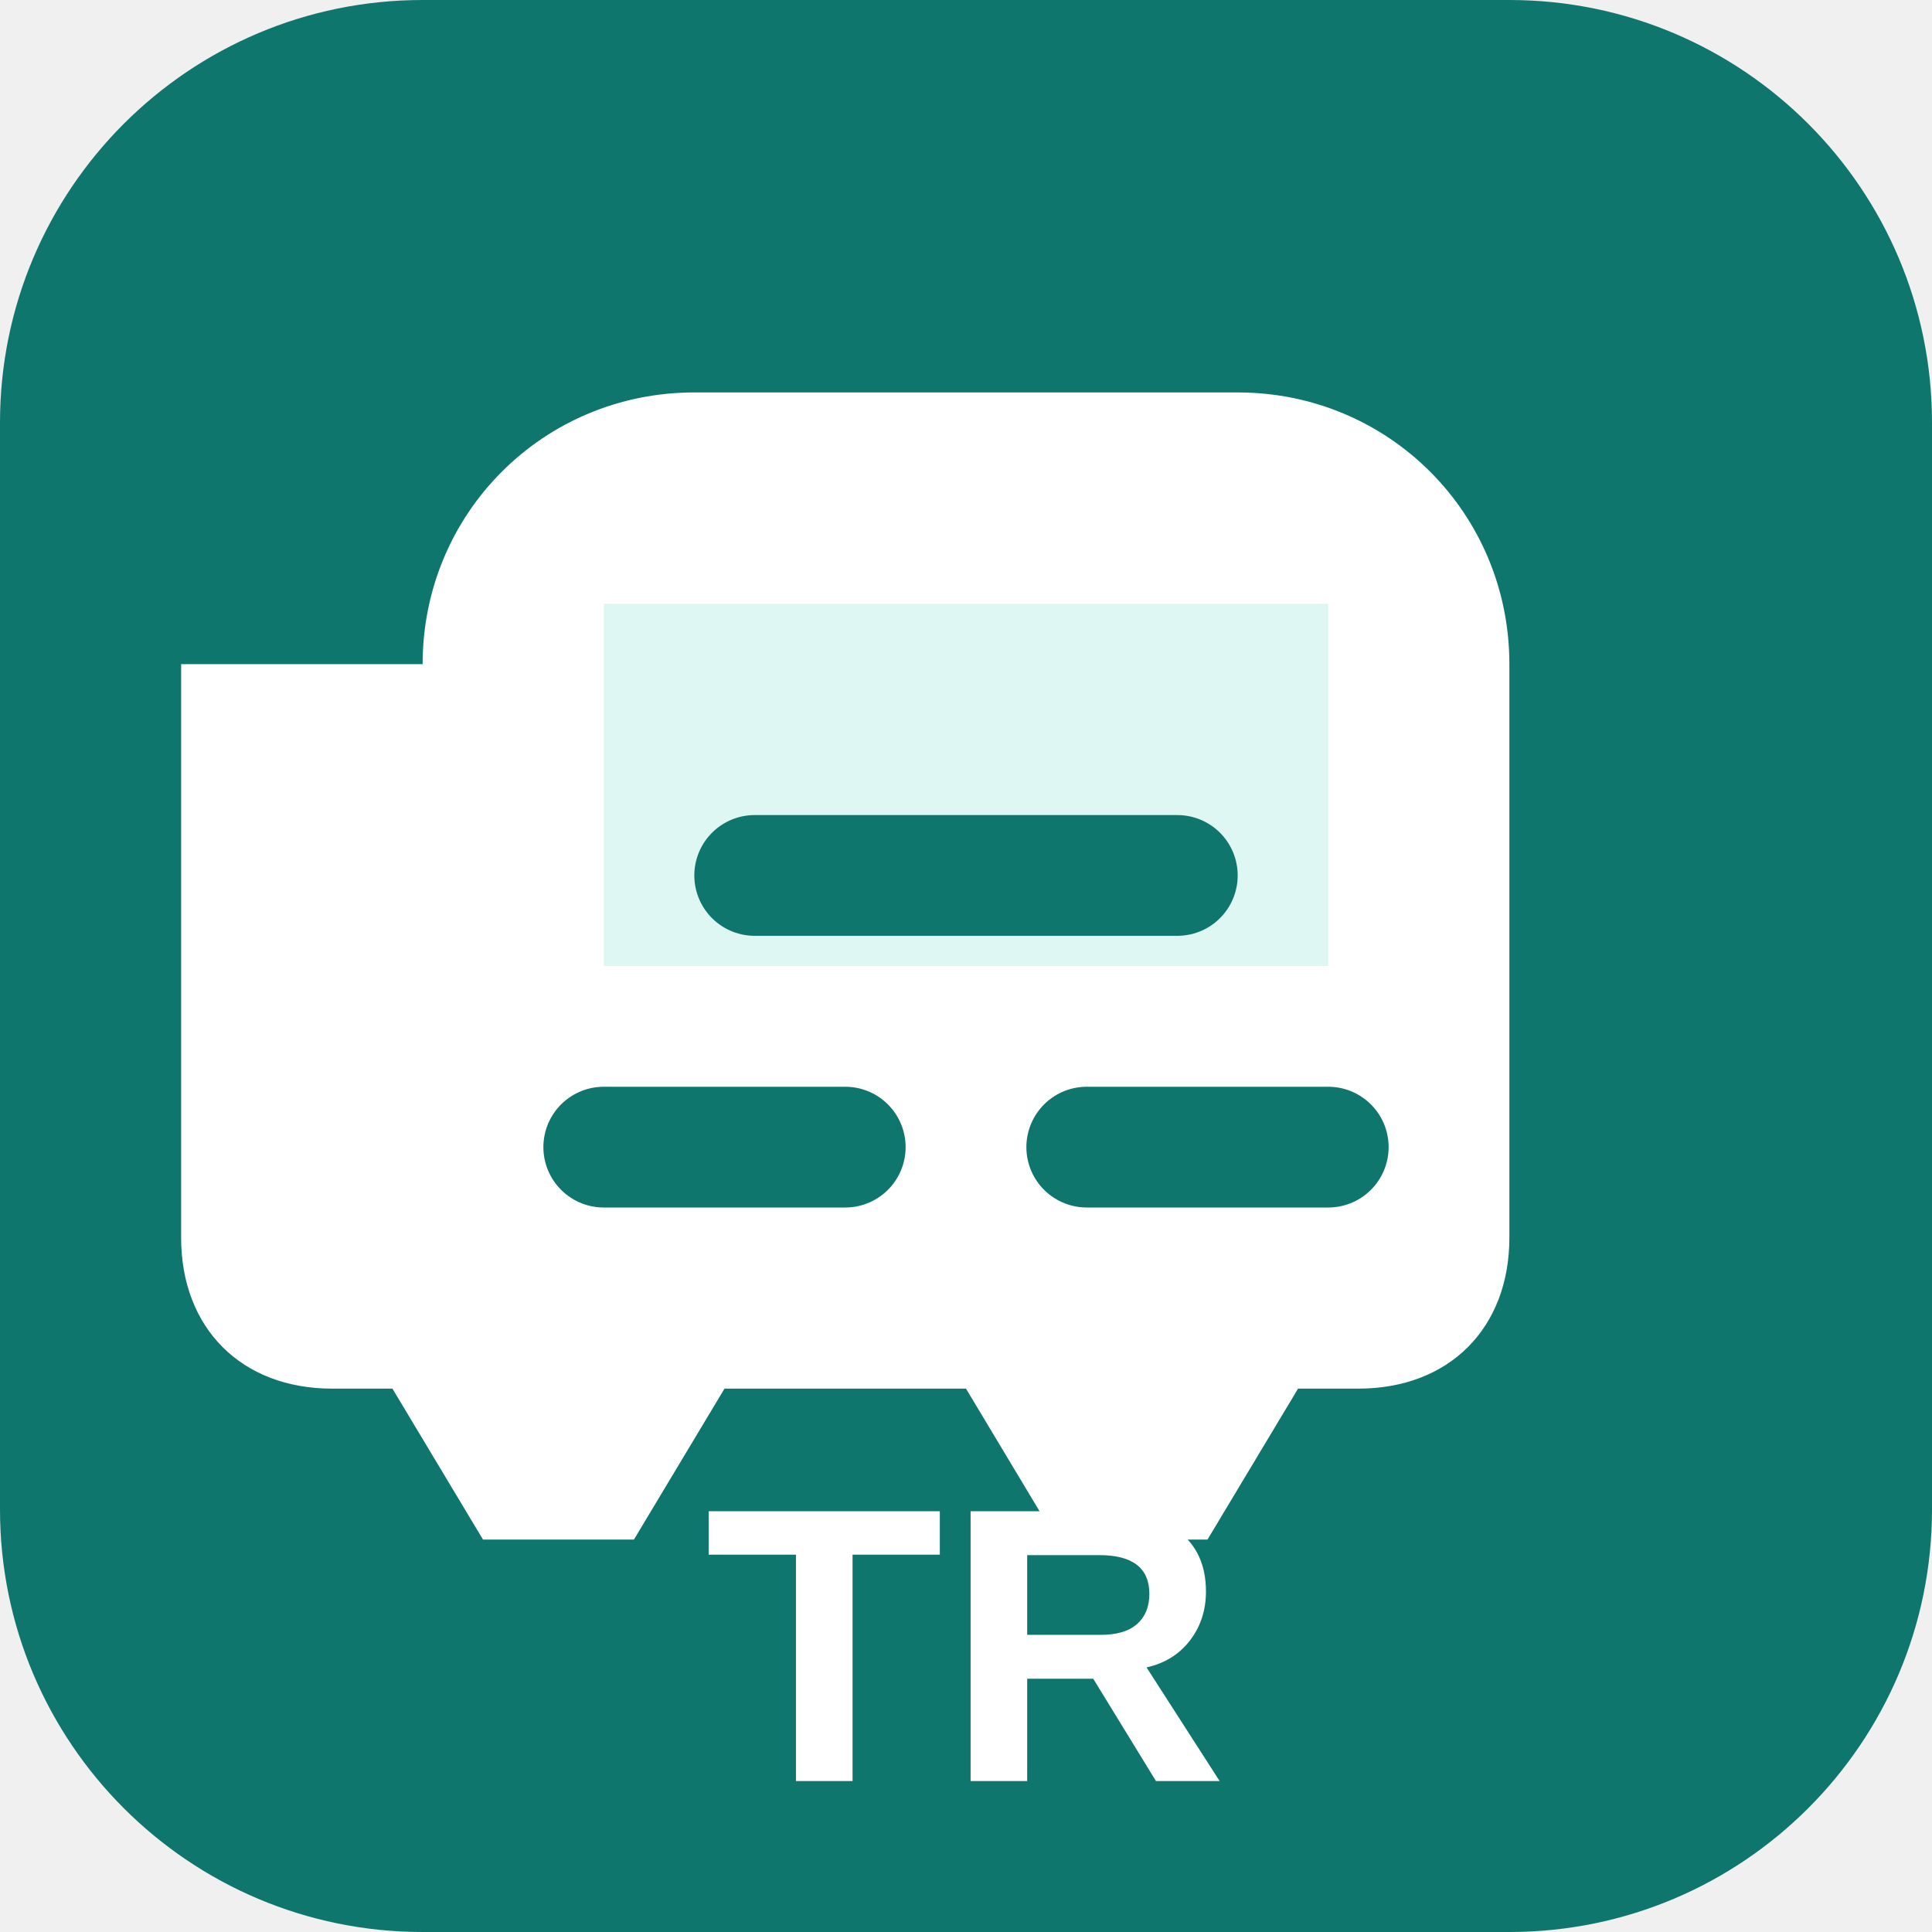
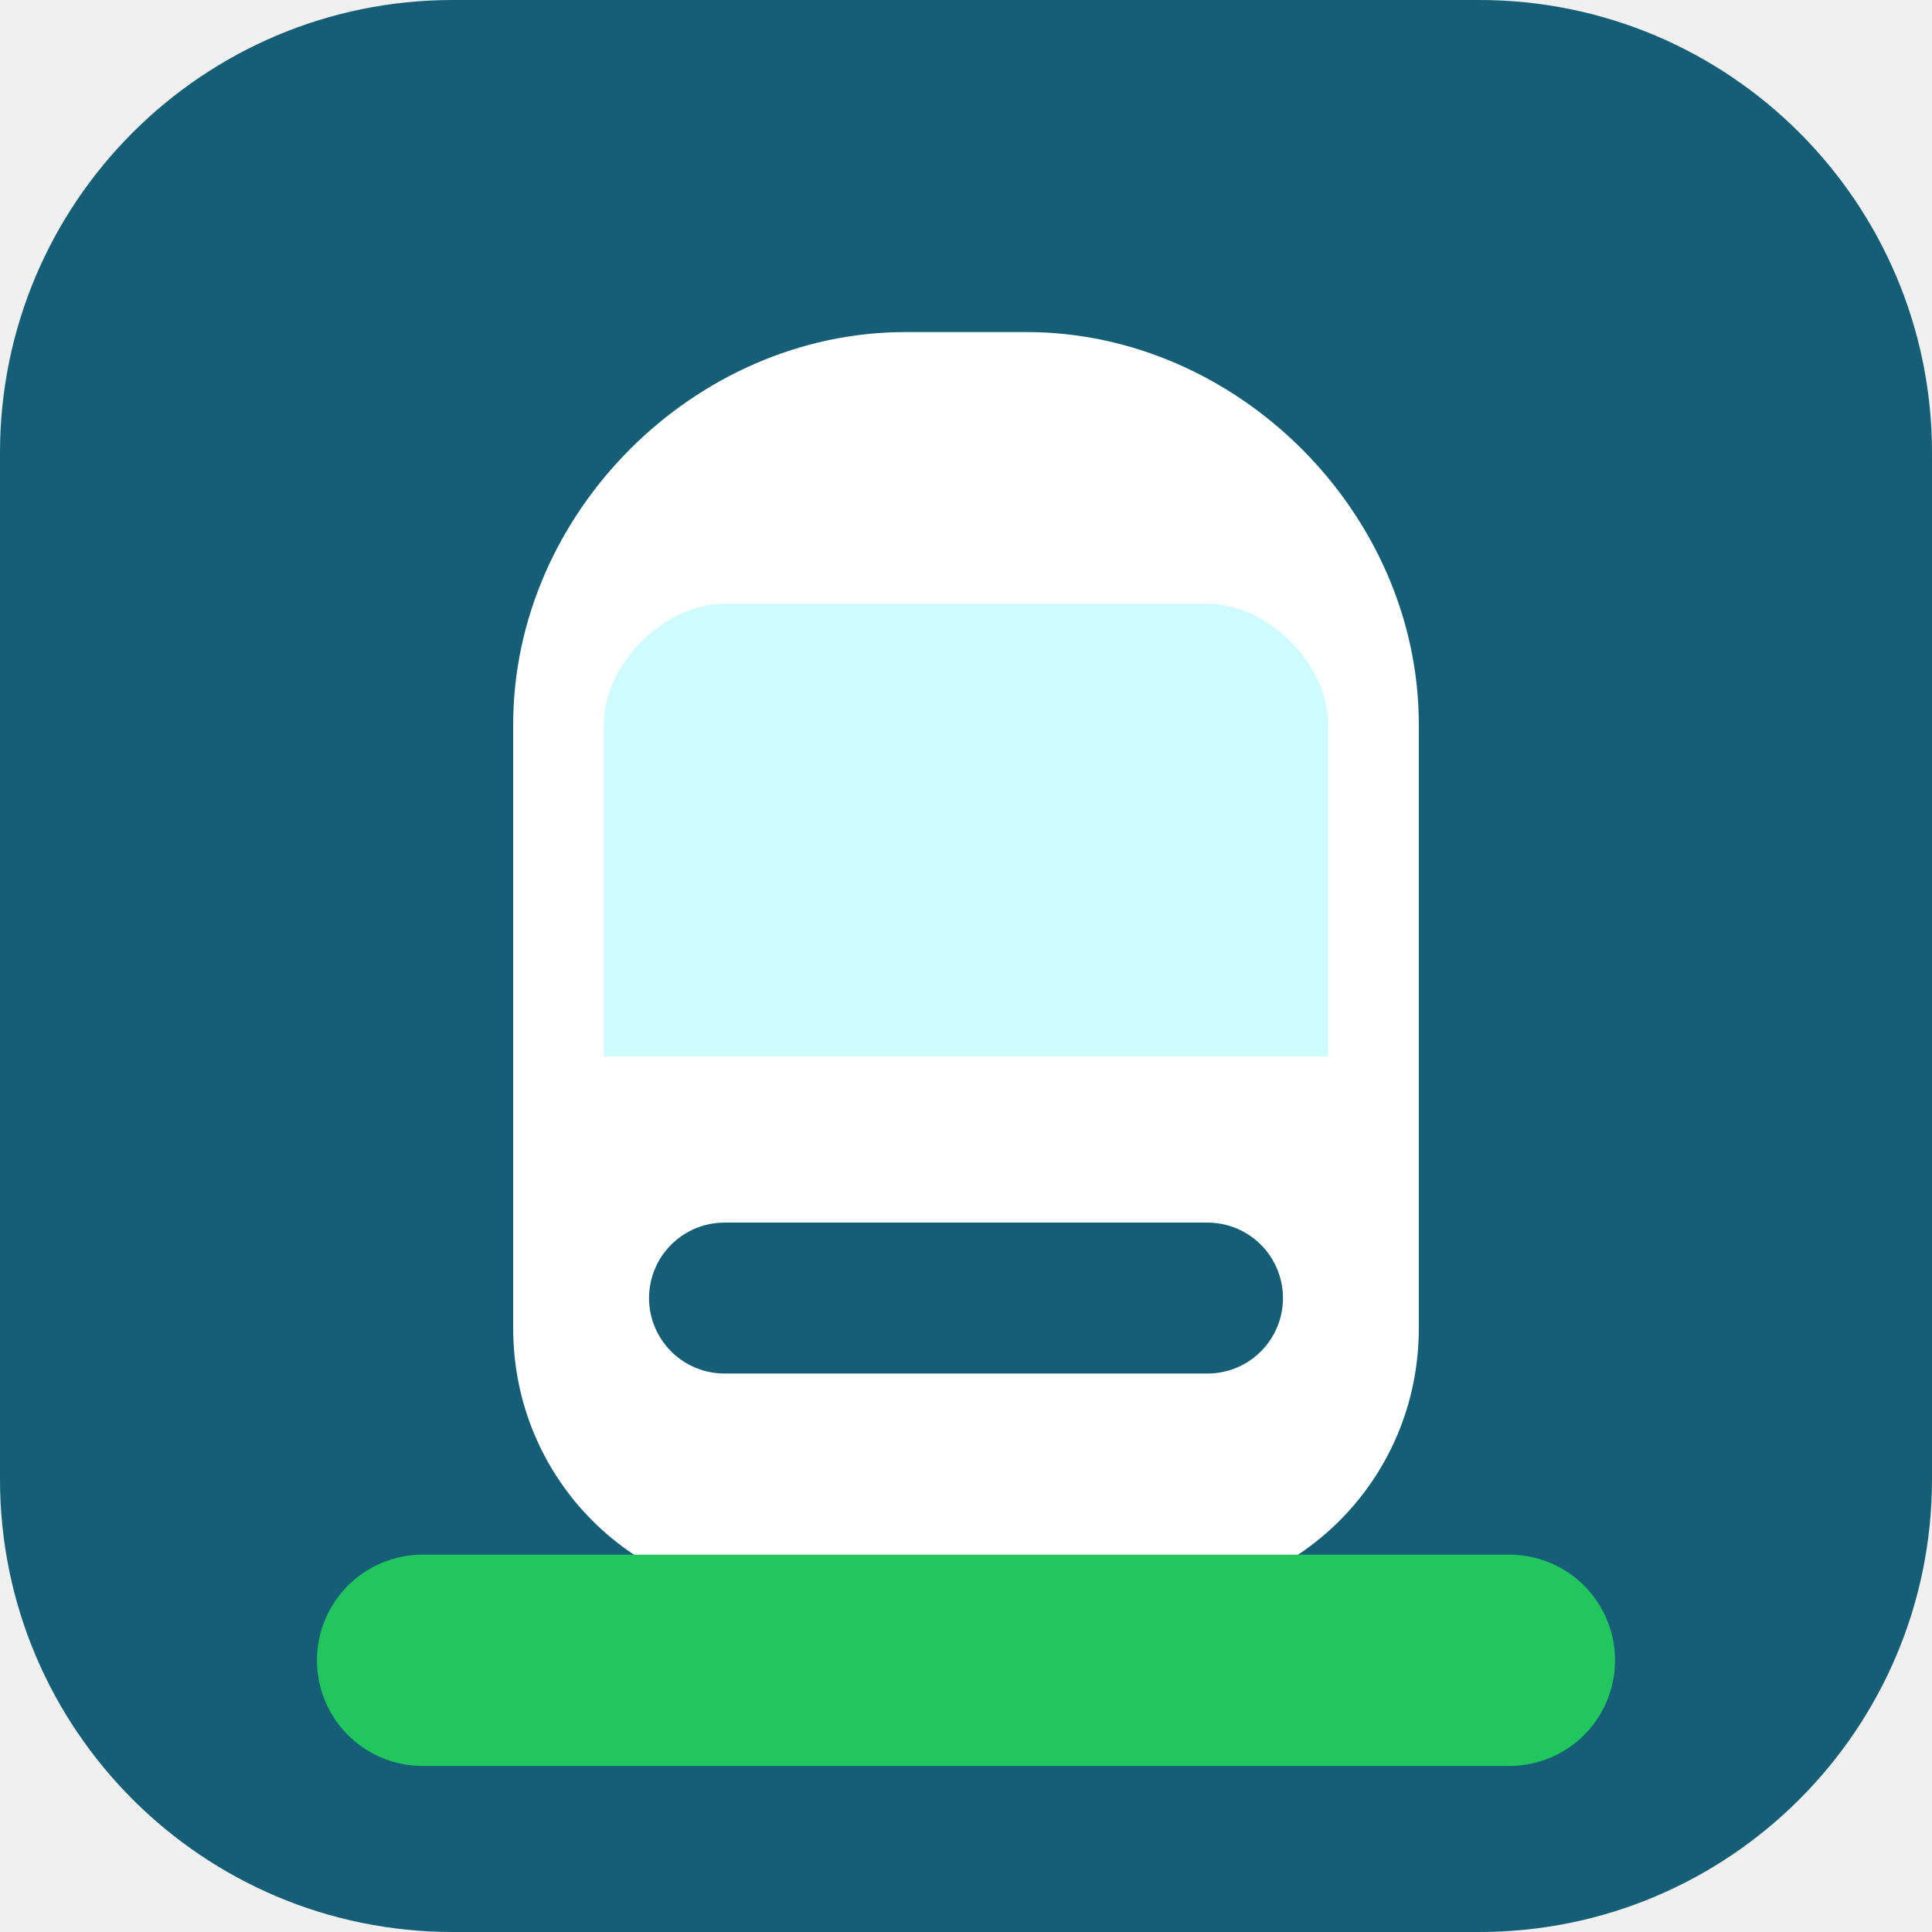
<svg xmlns="http://www.w3.org/2000/svg" viewBox="0 0 64 64" role="img" aria-label="Travel Ranchi">
-   <rect width="64" height="64" rx="14" fill="#0f766e" />
-   <path d="M14 22c0-5 4-9 9-9h18c5 0 9 4 9 9v19c0 3-2 5-5 5h-2l-3 5h-5l-3-5h-8l-3 5h-5l-3-5h-2c-3 0-5-2-5-5V22Z" fill="#ffffff" />
-   <path d="M20 20h24v12H20V20Z" fill="#dff7f2" />
-   <path d="M20 38h8M36 38h8" stroke="#0f766e" stroke-width="4" stroke-linecap="round" />
-   <path d="M25 29h14" stroke="#0f766e" stroke-width="4" stroke-linecap="round" />
-   <text x="32" y="59" fill="#ffffff" font-family="Arial, sans-serif" font-size="13" font-weight="700" text-anchor="middle">TR</text>
+   <rect width="64" height="64" rx="15" fill="#155e75" />
+   <path d="M17 24c0-7 6-13 13-13h4c7 0 13 6 13 13v20c0 5-4 9-9 9H26c-5 0-9-4-9-9V24Z" fill="#ffffff" />
+   <path d="M24 20h16c2 0 4 2 4 4v11H20V24c0-2 2-4 4-4Z" fill="#cffafe" />
+   <path d="M24 43h16" stroke="#155e75" stroke-width="5" stroke-linecap="round" />
+   <path d="M14 55h36" stroke="#22c55e" stroke-width="7" stroke-linecap="round" />
</svg>
